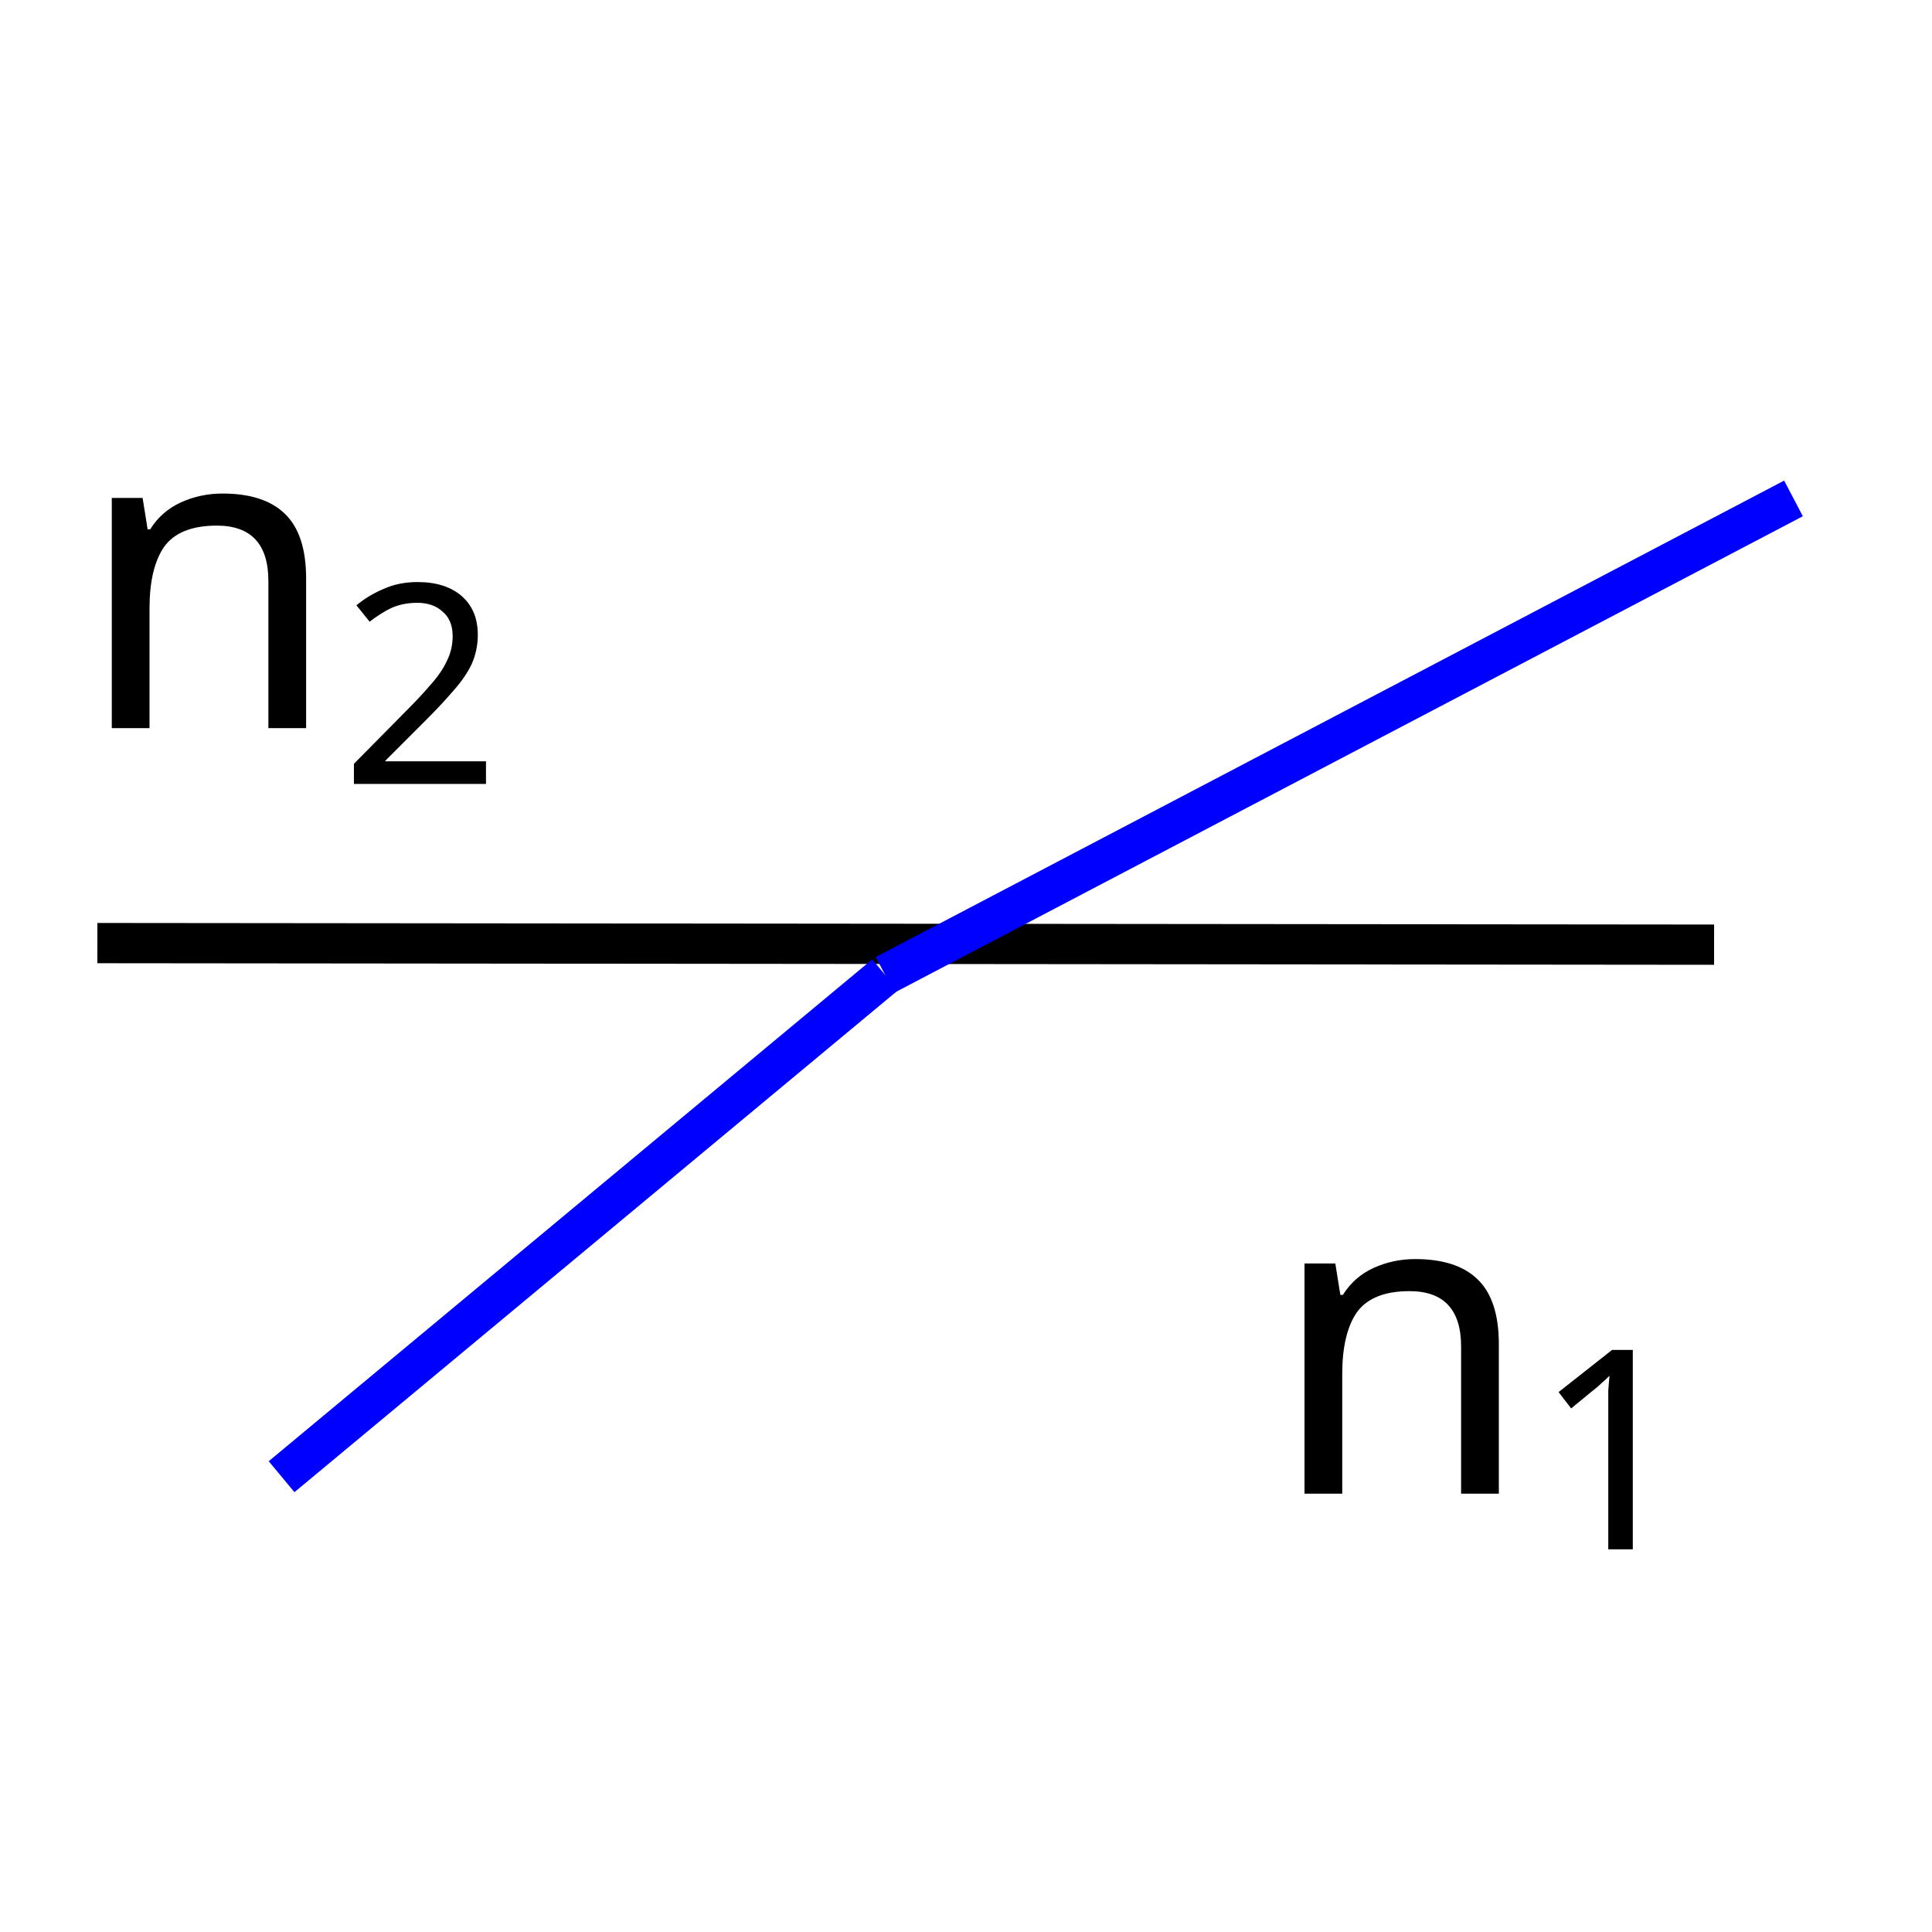
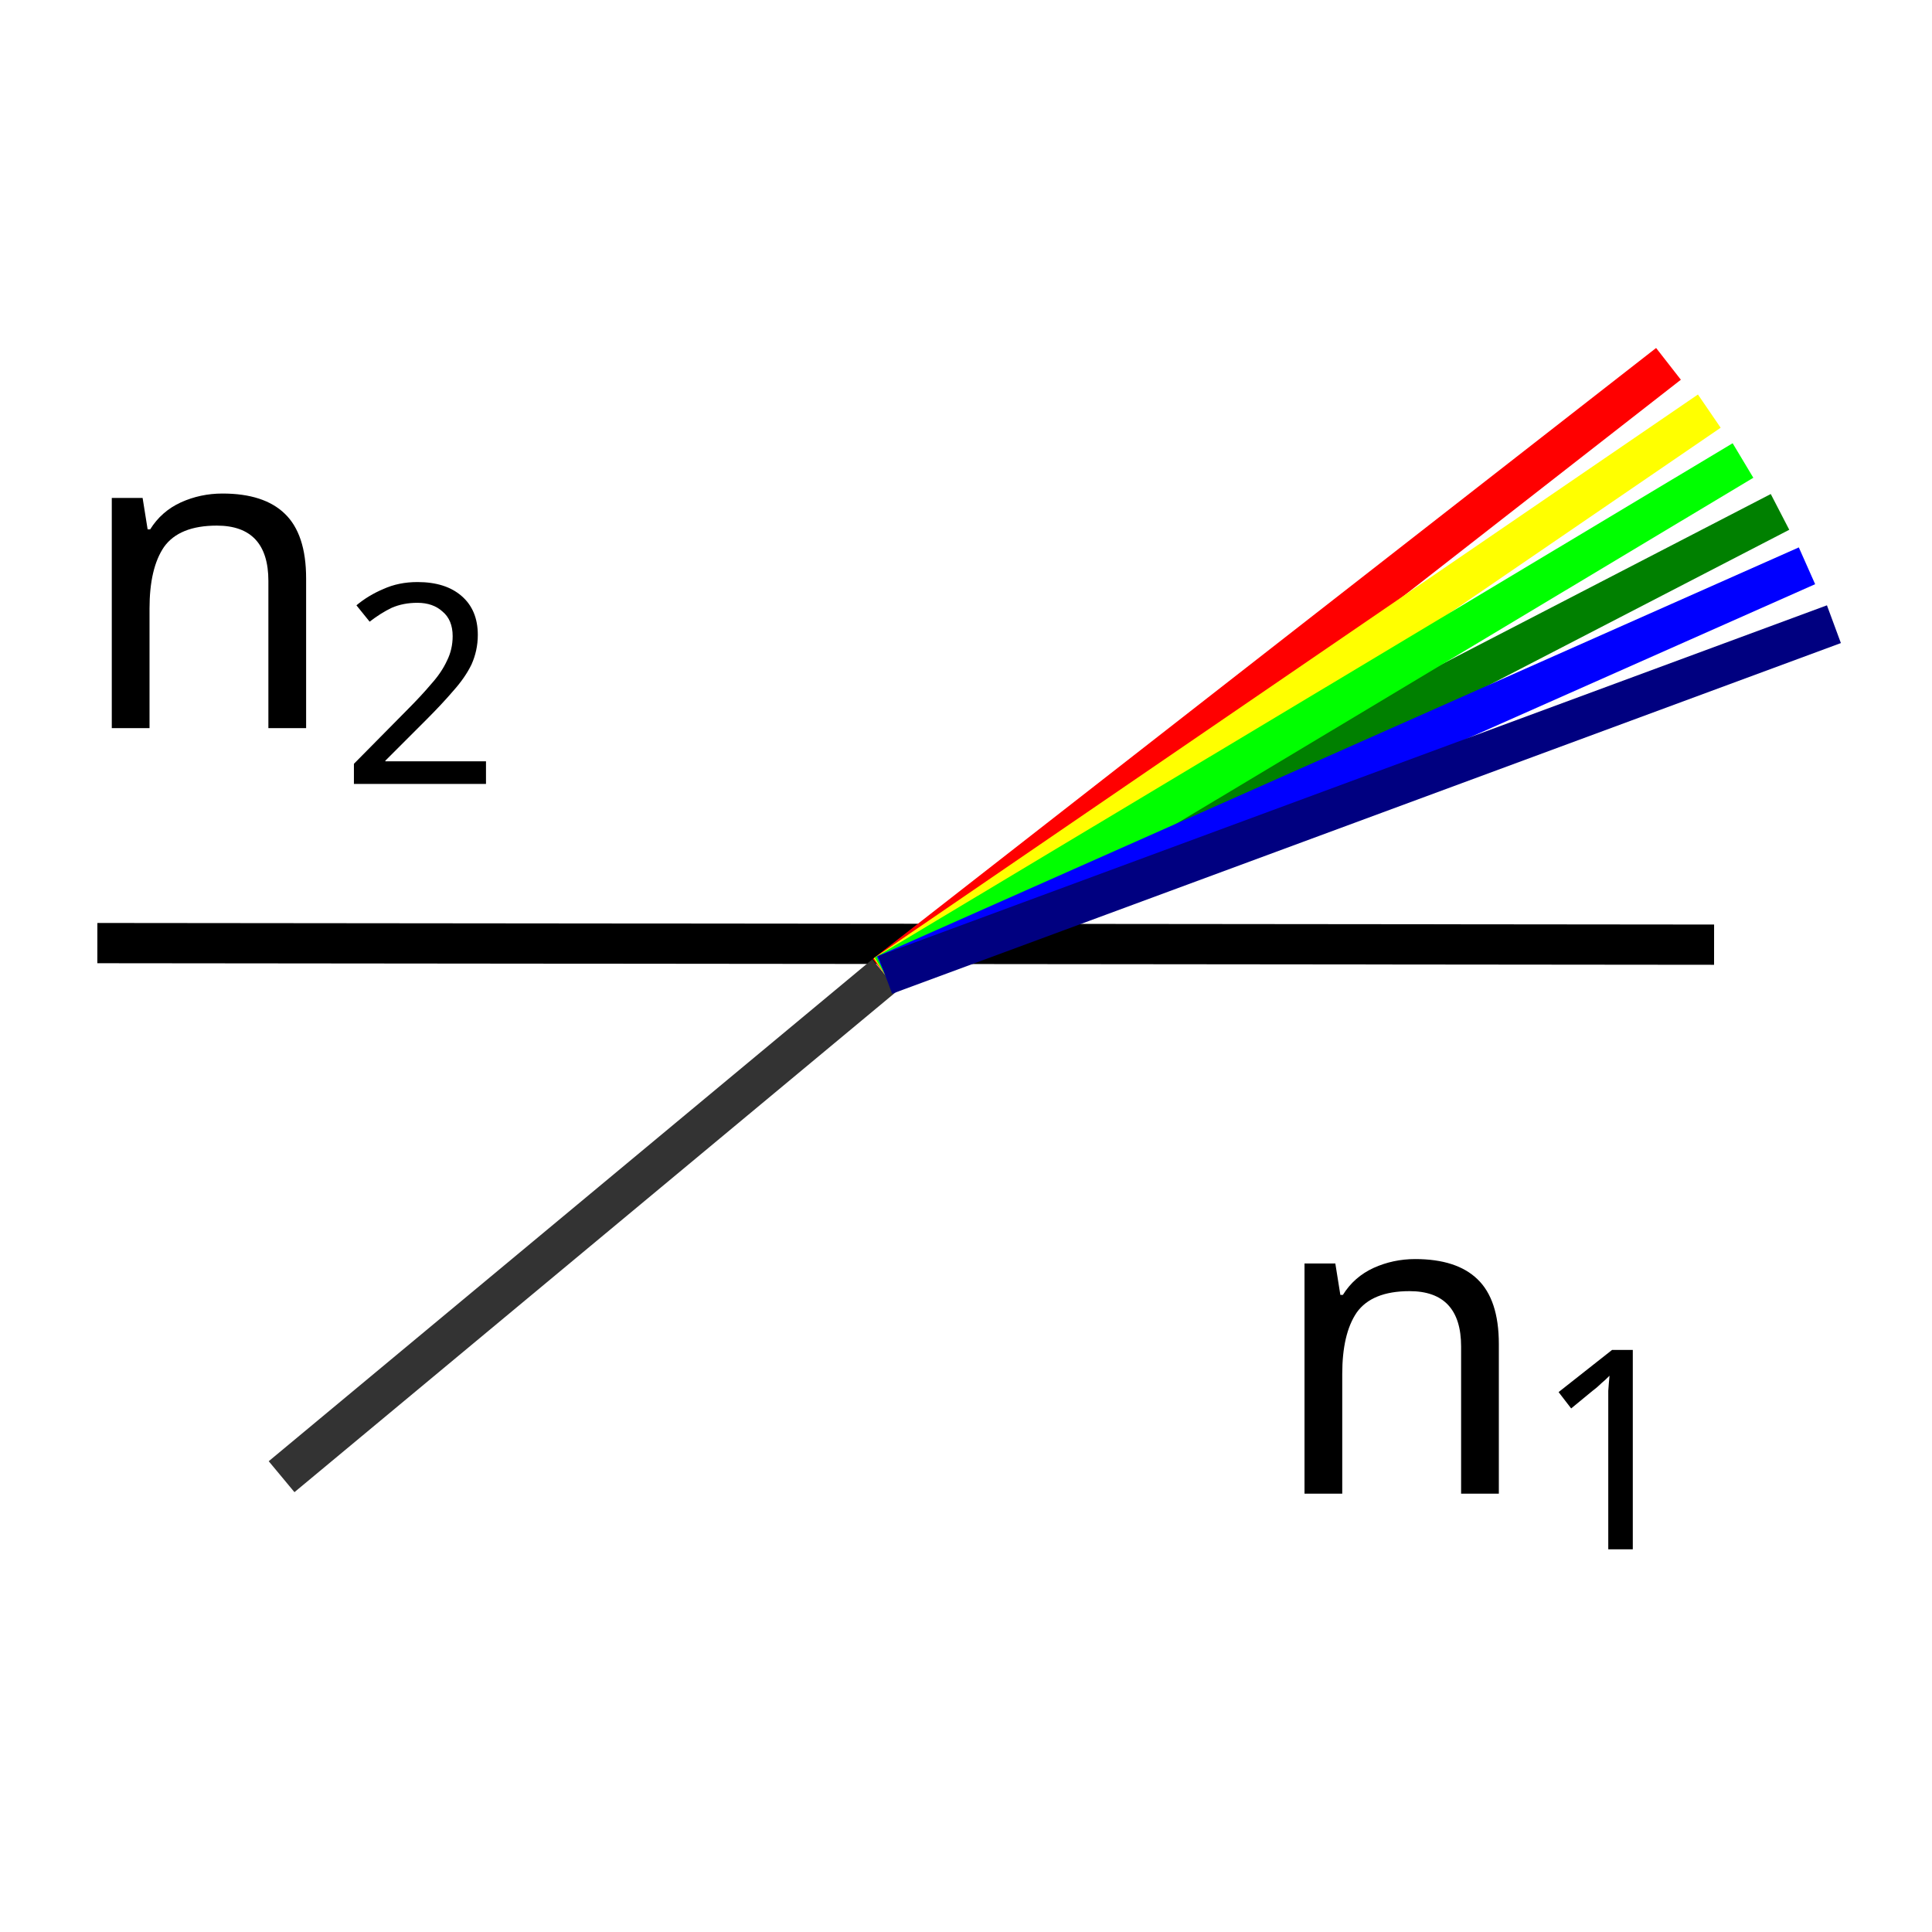
<svg xmlns="http://www.w3.org/2000/svg" width="48px" height="48px" id="svg3080" version="1.1">
  <defs id="defs3082" />
  <g id="layer1">
    <path style="fill:none;fill-rule:evenodd;stroke:#000000;stroke-width:1px;stroke-linecap:butt;stroke-linejoin:miter;stroke-opacity:1" d="m 2.419,23.431 40.167,0.039" id="path817" />
    <text xml:space="preserve" style="font-style:normal;font-weight:normal;font-size:18.667px;line-height:125%;font-family:sans-serif;letter-spacing:0px;word-spacing:0px;fill:#000000;fill-opacity:1;stroke:none;stroke-width:1px;stroke-linecap:butt;stroke-linejoin:miter;stroke-opacity:1" x="31.504" y="37.109" id="text821">
      <tspan id="tspan819" x="31.504" y="37.109" style="font-size:10.667px">n<tspan style="font-size:65%;baseline-shift:sub" id="tspan823">1</tspan>
      </tspan>
    </text>
    <text xml:space="preserve" style="font-style:normal;font-weight:normal;font-size:18.667px;line-height:125%;font-family:sans-serif;letter-spacing:0px;word-spacing:0px;fill:#000000;fill-opacity:1;stroke:none;stroke-width:1px;stroke-linecap:butt;stroke-linejoin:miter;stroke-opacity:1" x="1.872" y="18.091" id="text821-3">
      <tspan id="tspan819-6" x="1.872" y="18.091" style="font-size:10.667px">n<tspan style="font-size:65%;baseline-shift:sub" id="tspan846">2</tspan>
      </tspan>
    </text>
-     <path style="fill:none;fill-rule:evenodd;stroke:#0000ff;stroke-width:1px;stroke-linecap:butt;stroke-linejoin:miter;stroke-opacity:1" d="M 6.996,36.688 21.99,24.22" id="path848" />
-     <path style="fill:none;fill-rule:evenodd;stroke:#0000ff;stroke-width:1px;stroke-linecap:butt;stroke-linejoin:miter;stroke-opacity:1" d="M 21.99,24.22 44.559,12.383" id="path850" />
+     <path style="fill:none;fill-rule:evenodd;stroke:#333333;stroke-width:1px;stroke-linecap:butt;stroke-linejoin:miter;stroke-opacity:1" d="M 6.996,36.688 21.99,24.22" id="path848" />
+     <path style="fill:none;fill-rule:evenodd;stroke:#008000;stroke-width:1px;stroke-linecap:butt;stroke-linejoin:miter;stroke-opacity:1" d="M 21.99,24.22 44.224,12.718" id="path850" />
+     <path style="fill:none;fill-rule:evenodd;stroke:#ff0000;stroke-width:1px;stroke-linecap:butt;stroke-linejoin:miter;stroke-opacity:1" d="M 21.99,24.22 41.453,9.04" id="path850-3" />
+     <path style="fill:none;fill-rule:evenodd;stroke:#ffff00;stroke-width:1px;stroke-linecap:butt;stroke-linejoin:miter;stroke-opacity:1" d="M 21.99,24.22 42.467,10.214" id="path850-3-6" />
+     <path style="fill:none;fill-rule:evenodd;stroke:#00ff00;stroke-width:1px;stroke-linecap:butt;stroke-linejoin:miter;stroke-opacity:1" d="M 21.99,24.22 43.304,11.441" id="path850-3-6-7" />
+     <path style="fill:none;fill-rule:evenodd;stroke:#0000ff;stroke-width:1px;stroke-linecap:butt;stroke-linejoin:miter;stroke-opacity:1" d="M 21.99,24.22 44.894,14.057" id="path850-5" />
+     <path style="fill:none;fill-rule:evenodd;stroke:#000080;stroke-width:1px;stroke-linecap:butt;stroke-linejoin:miter;stroke-opacity:1" d="M 21.99,24.22 45.563,15.508" id="path850-5-3" />
  </g>
</svg>
